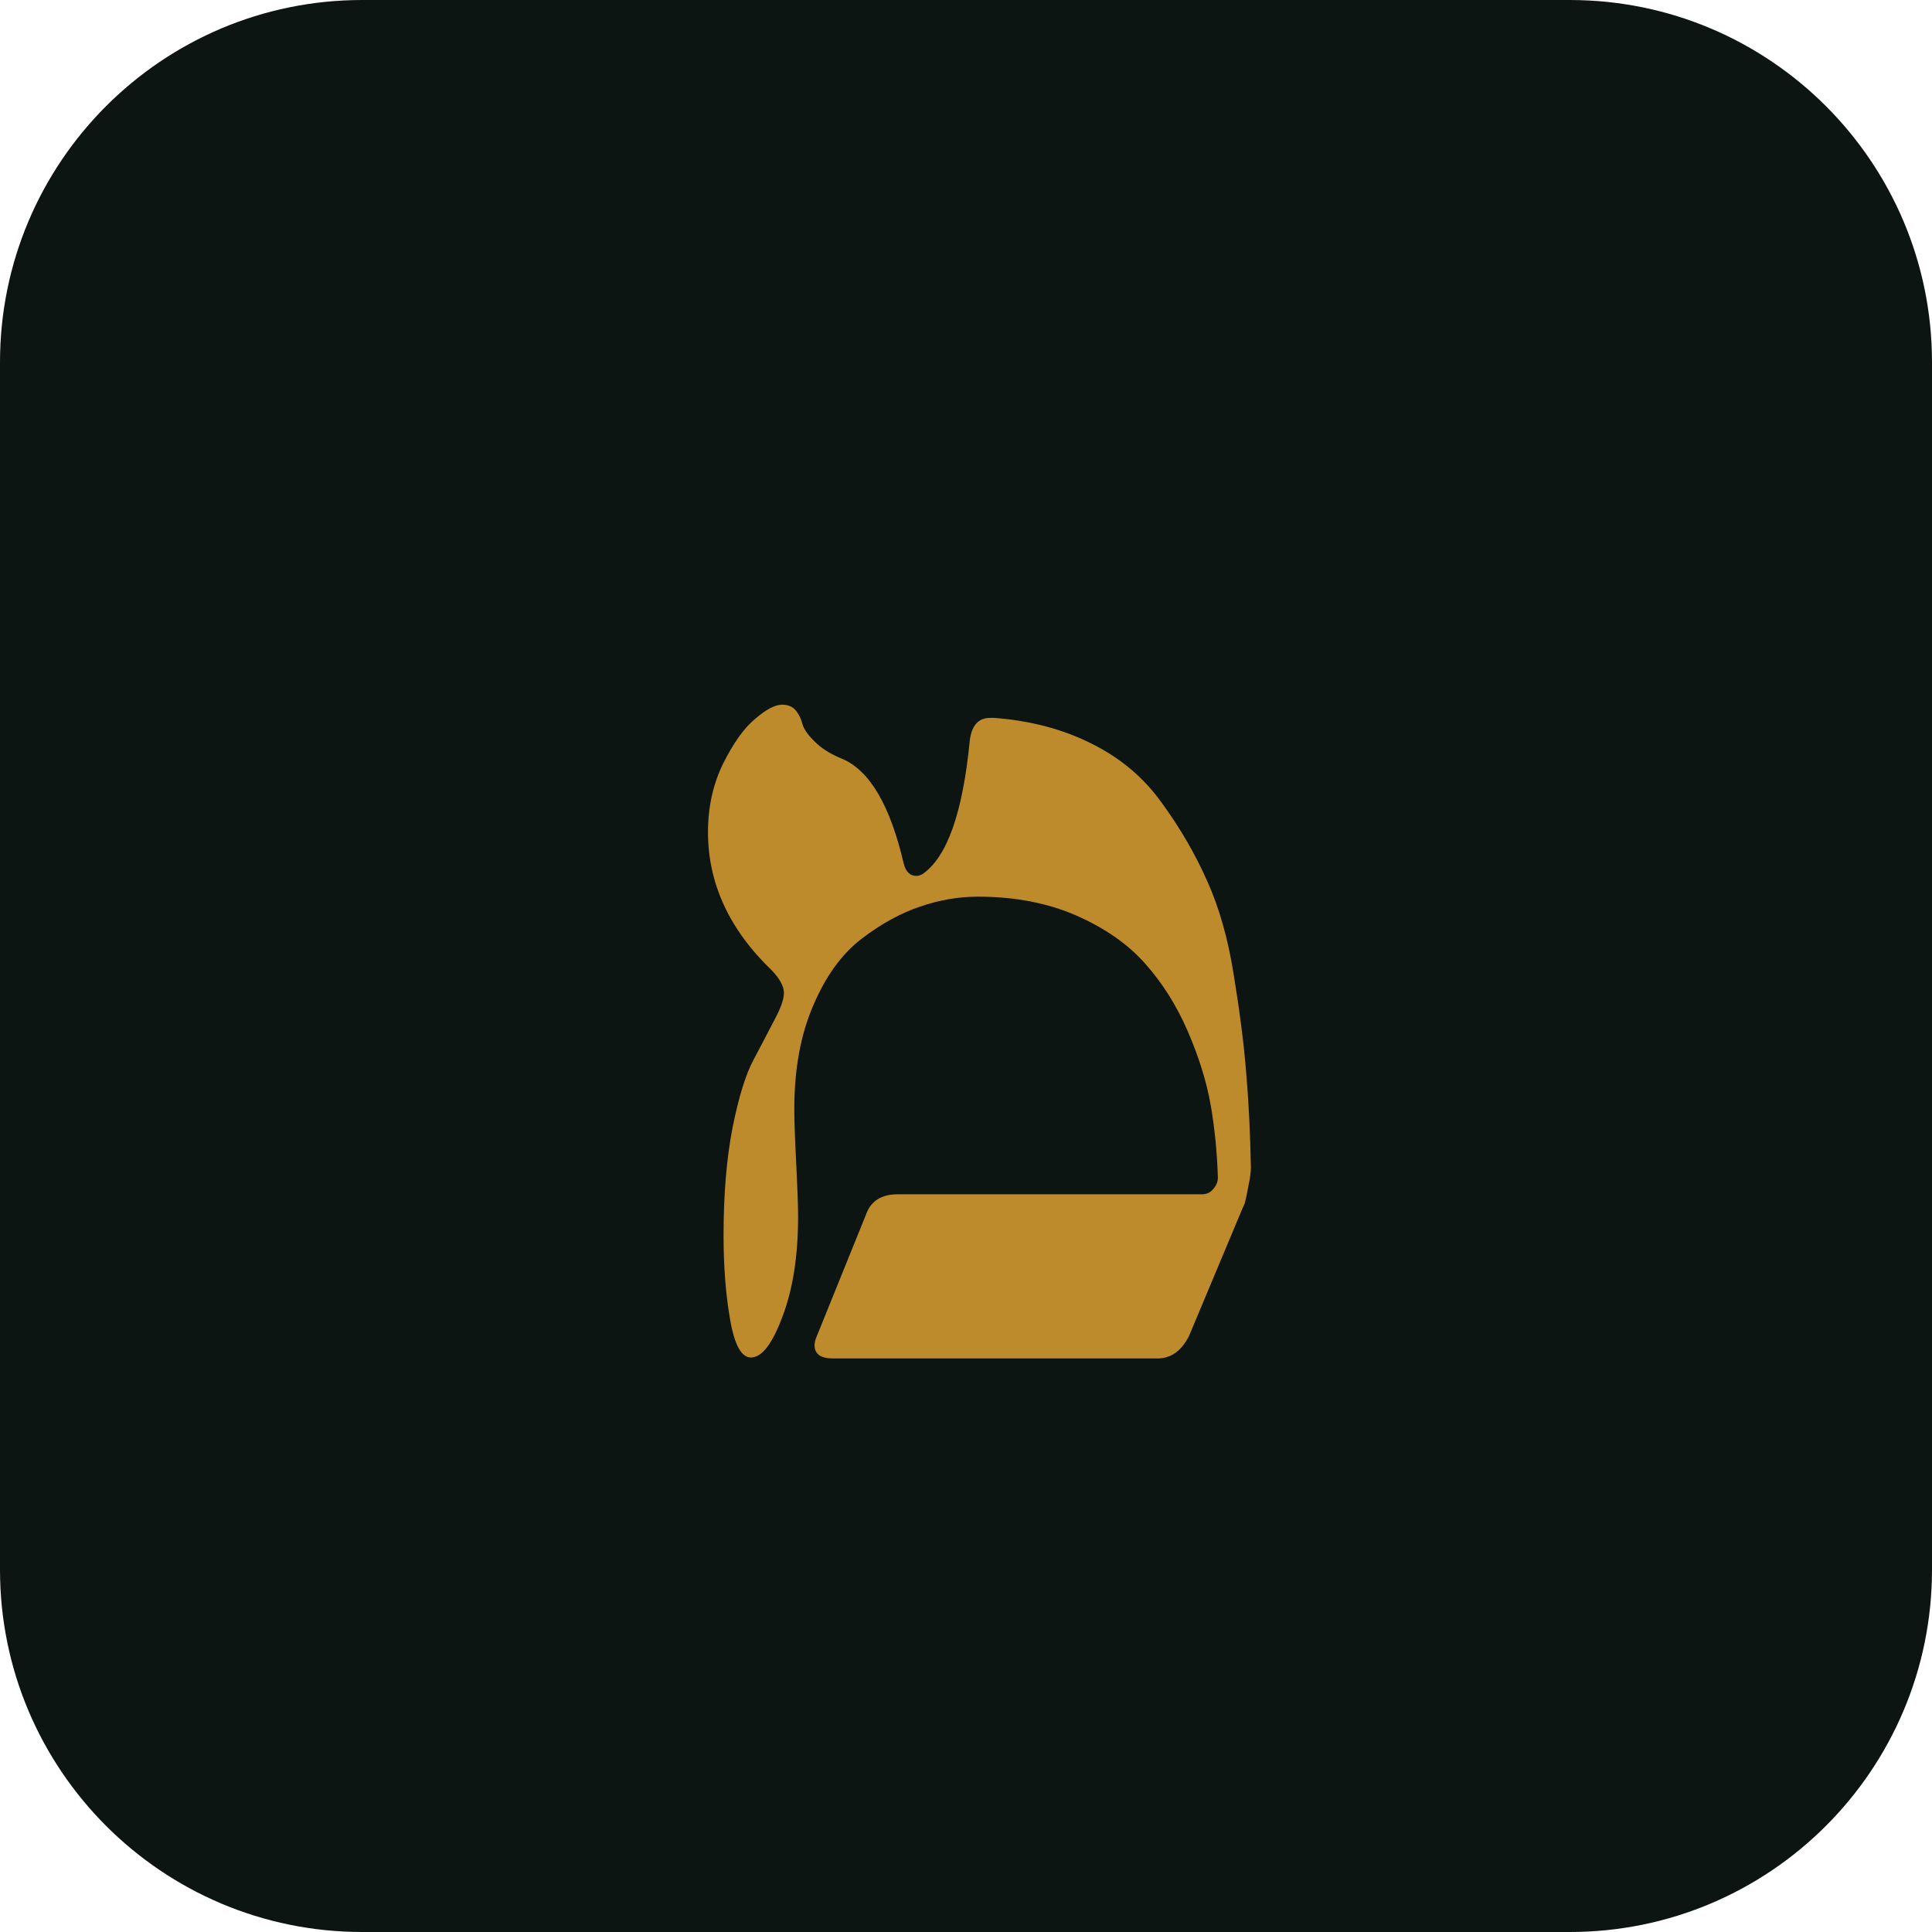
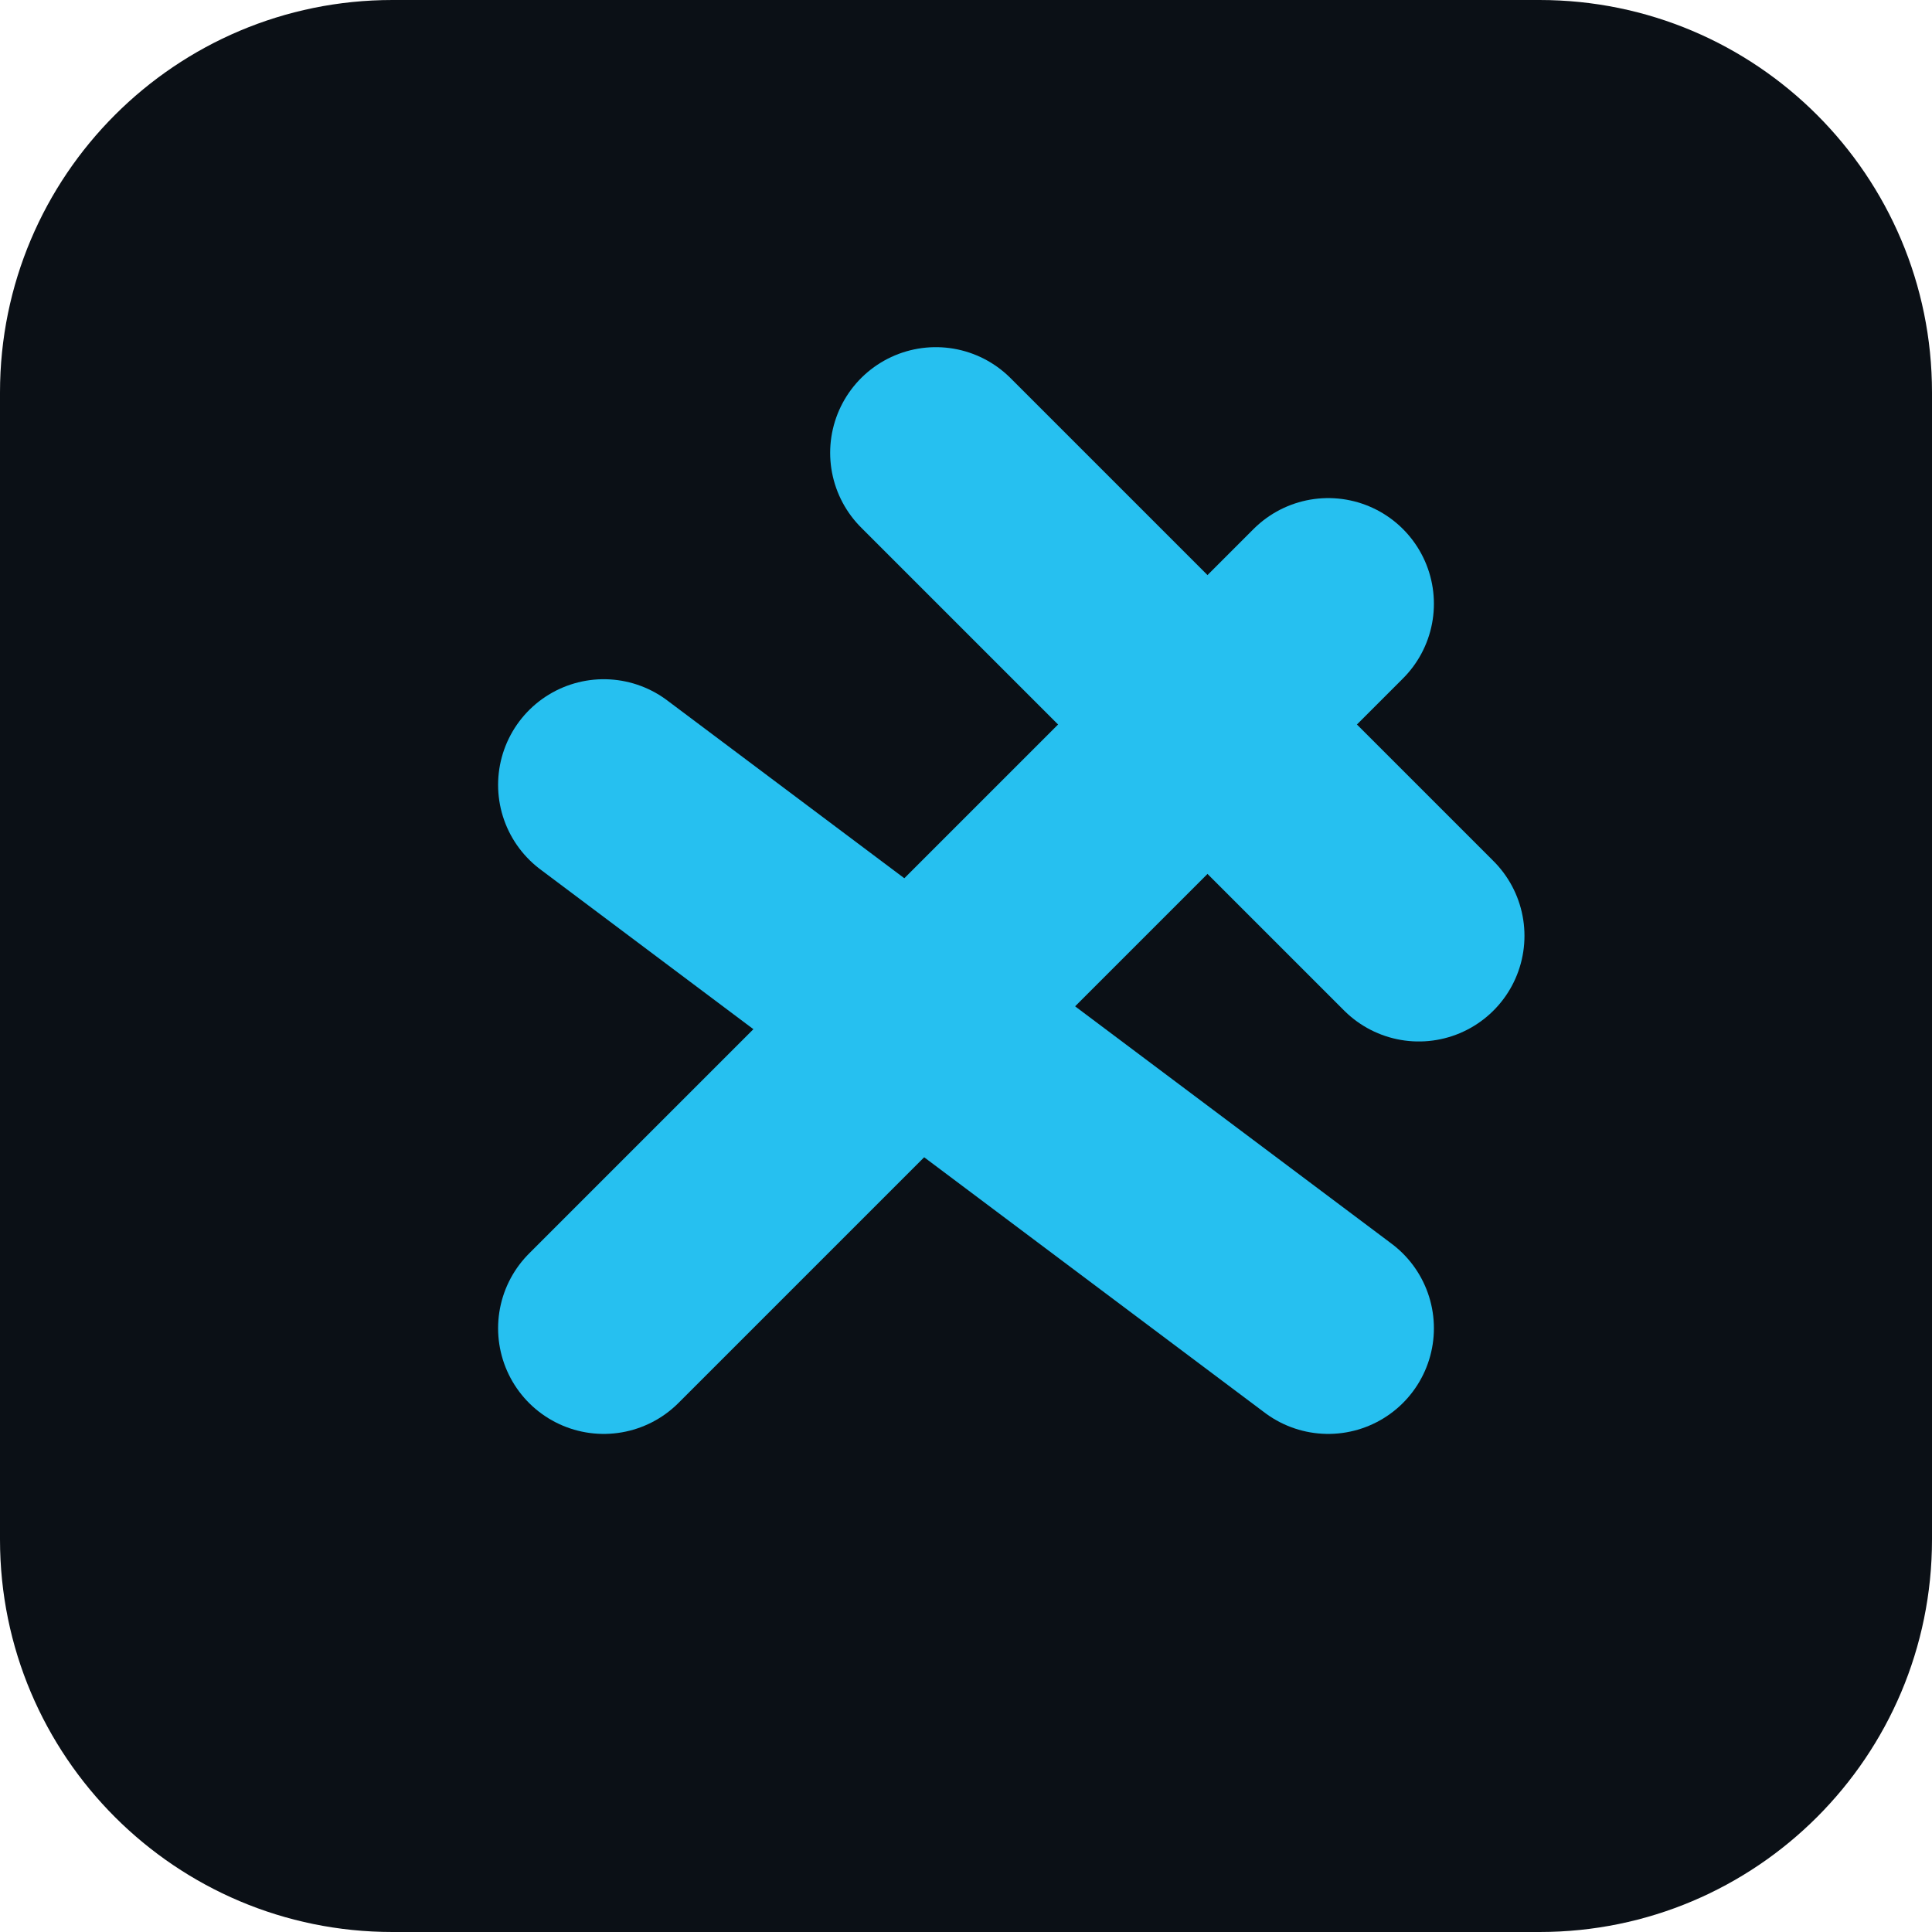
<svg xmlns="http://www.w3.org/2000/svg" viewBox="0 0 64 64">
-   <rect width="64" height="64" rx="12" fill="#0D1512" />
-   <text x="32" y="45" font-family="Georgia,serif" font-size="34" font-weight="700" fill="#BE8B2C" text-anchor="middle">מ</text>
+   <rect width="64" height="64" rx="13" fill="#0B1016" />
+   <g stroke="#26C0F0" stroke-width="7" stroke-linecap="round">
+     <path d="M20 44 L44 20" />
+     <path d="M20 26 L44 44" />
+     <path d="M31 15 L47 31" />
+   </g>
</svg>
